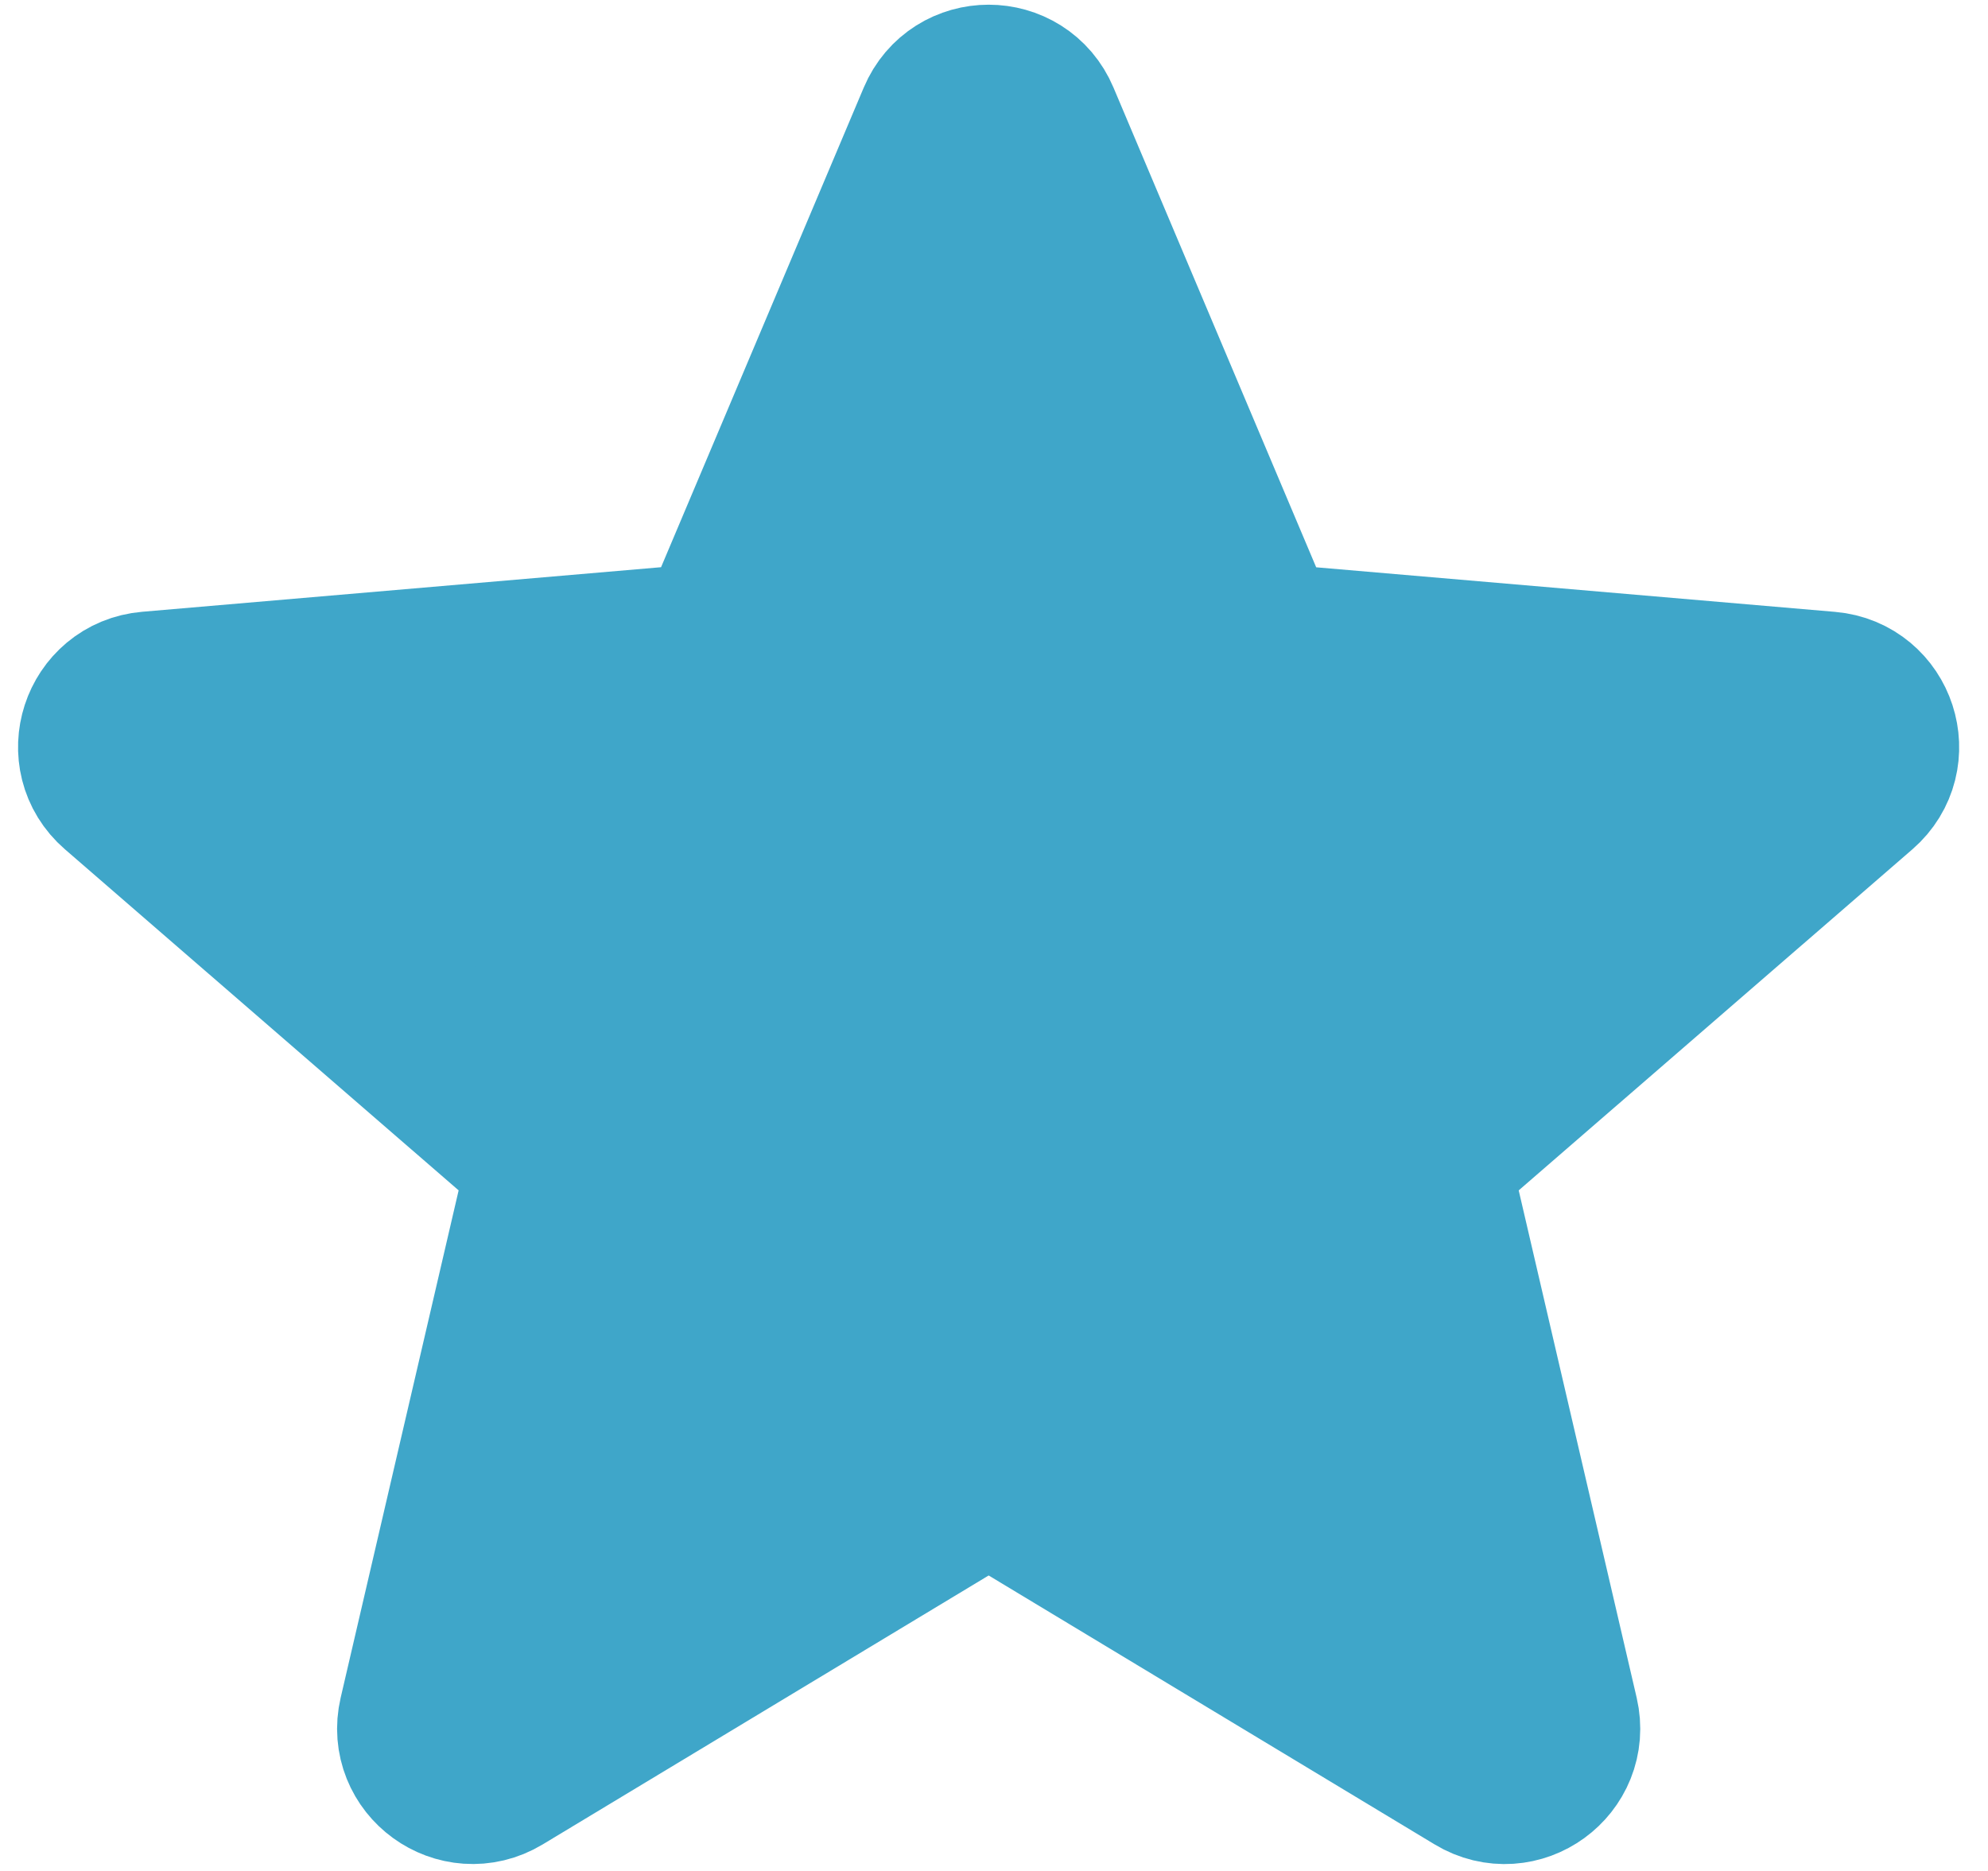
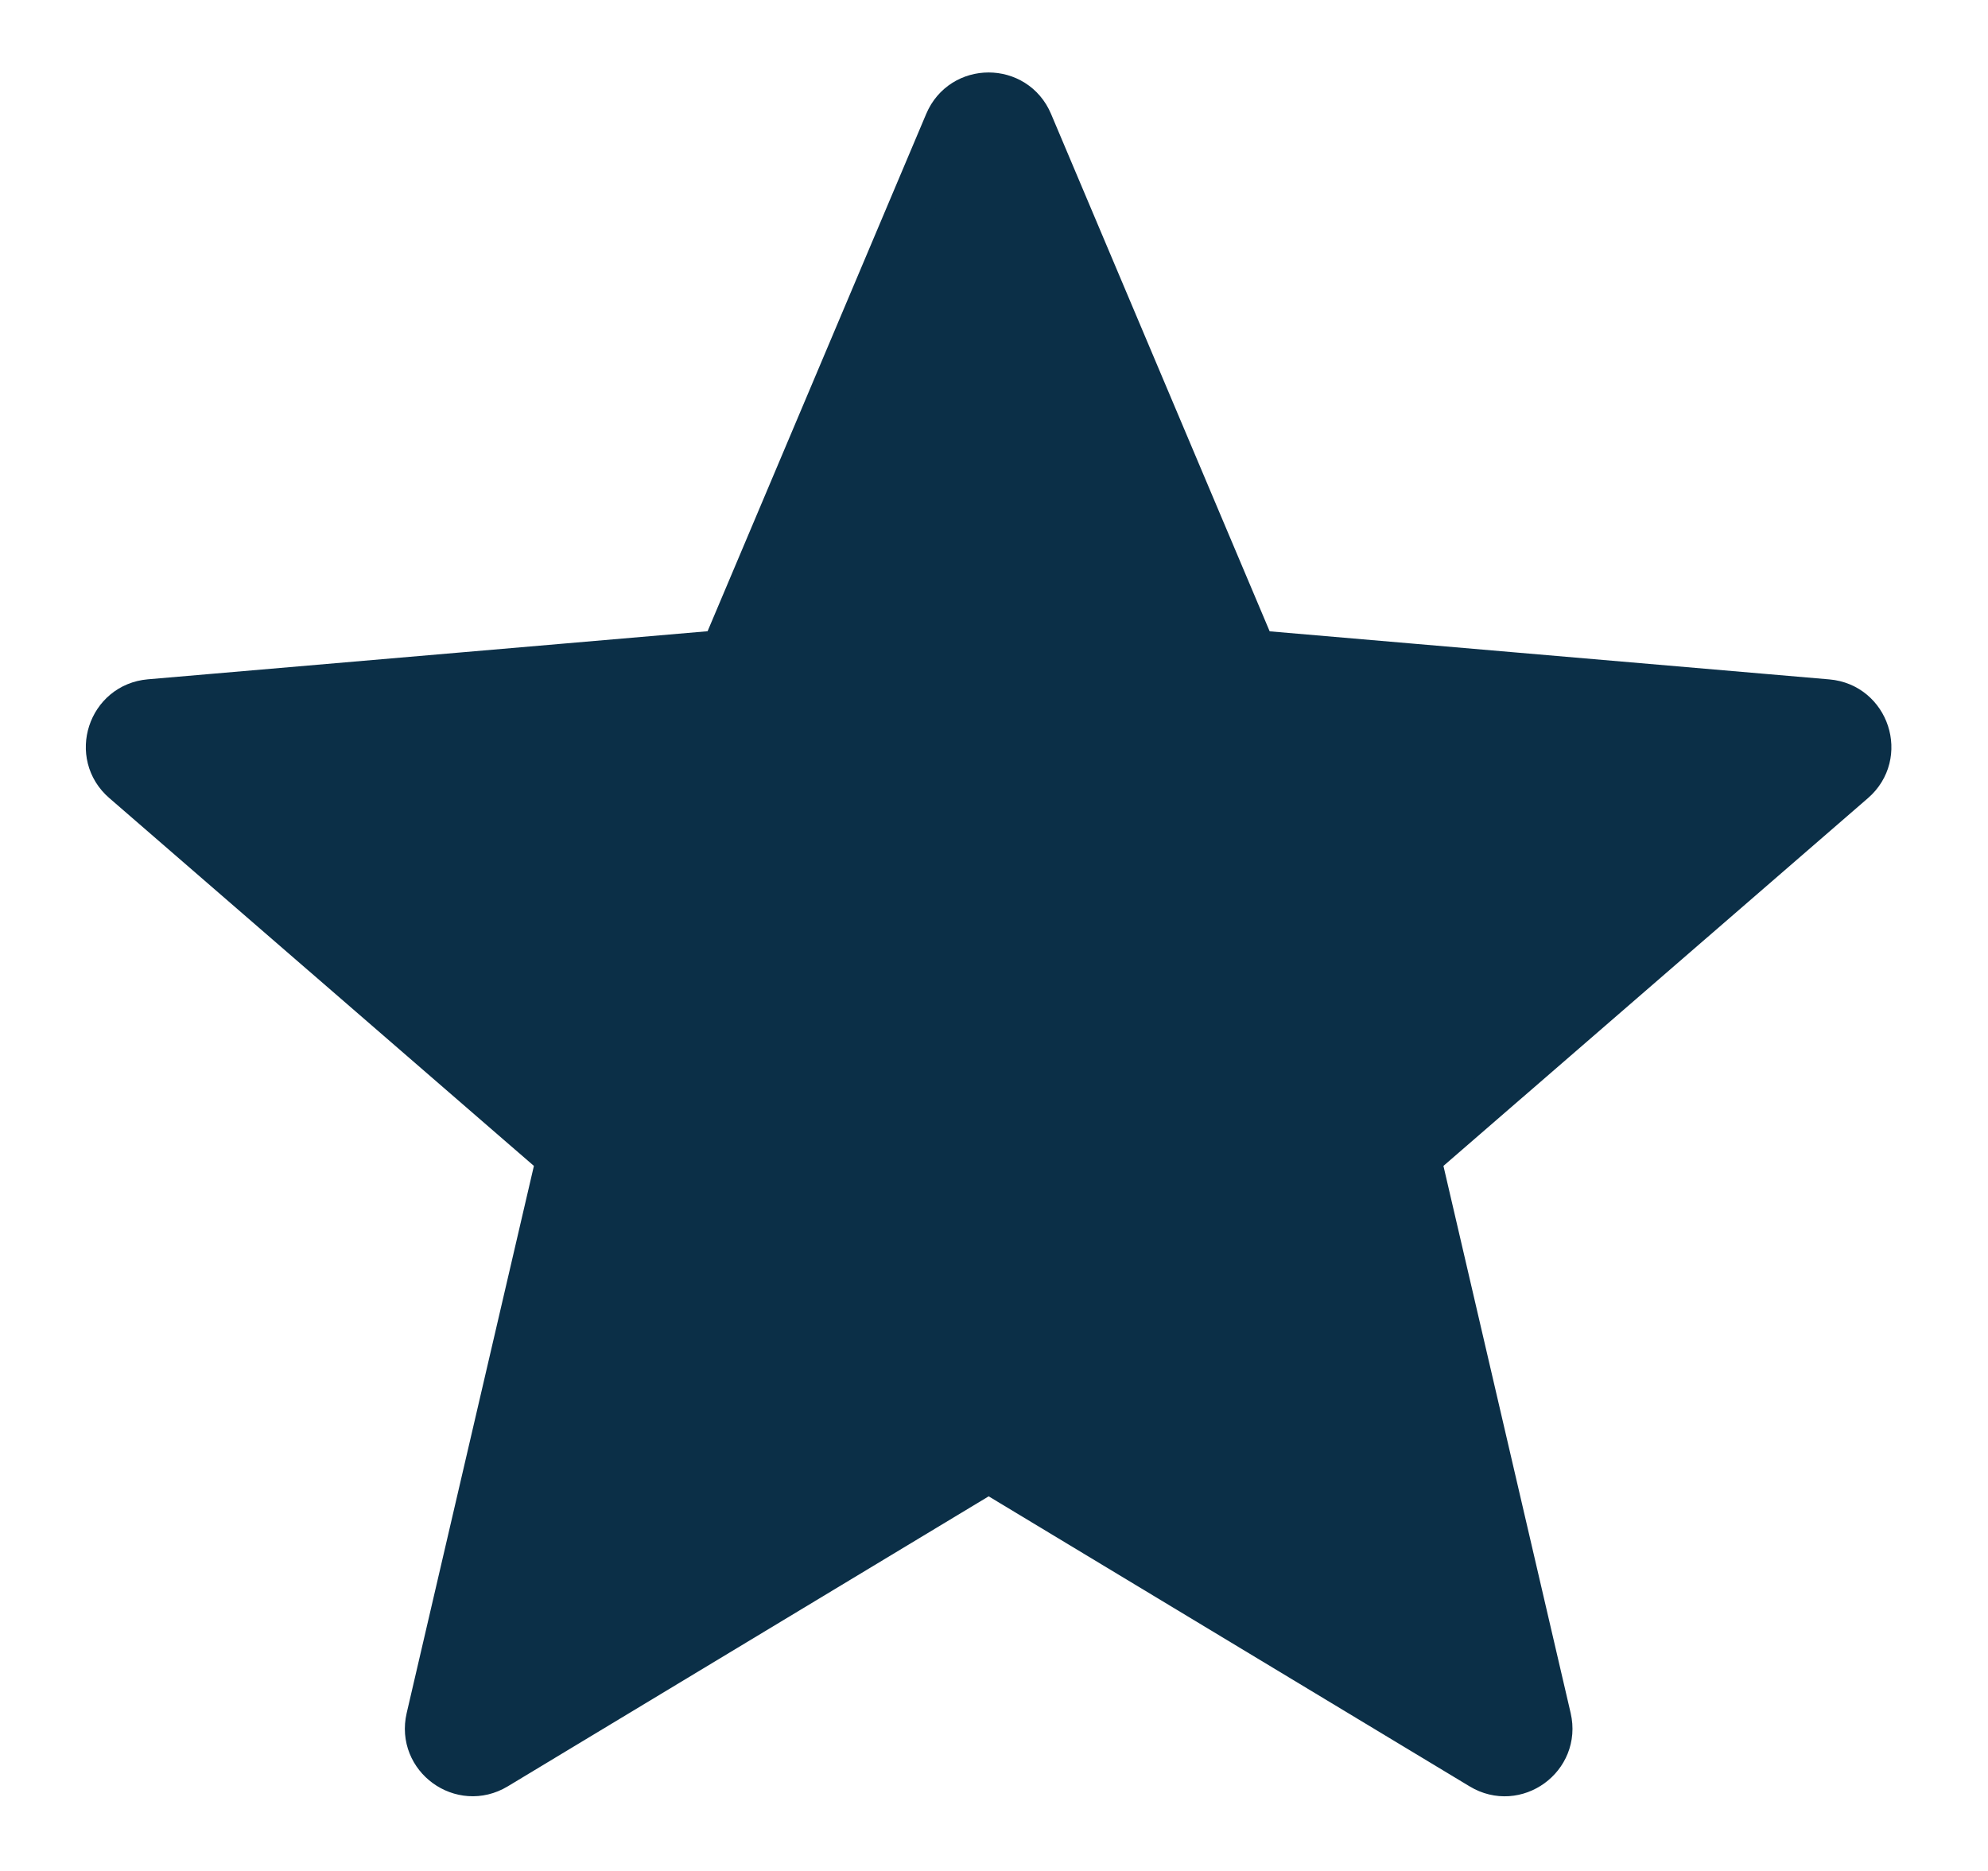
<svg xmlns="http://www.w3.org/2000/svg" version="1.1" viewBox="-1.2 -0.6 22 20.7" enable-background="new 0 0 19.481 19.481">
  <g>
-     <path stroke-width="2px" stroke="#3fa6c9" fill="#3fa6c9" d="m10.201,.758l2.478,5.865 6.344,.545c0.44,0.038 0.619,0.587 0.285,0.876l-4.812,4.169 1.442,6.202c0.1,0.431-0.367,0.77-0.745,0.541l-5.452-3.288-5.452,3.288c-0.379,0.228-0.845-0.111-0.745-0.541l1.442-6.202-4.813-4.17c-0.334-0.289-0.156-0.838 0.285-0.876l6.344-.545 2.478-5.864c0.172-0.408 0.749-0.408 0.921,0z" />
+     <path stroke-width="0.5px" stroke="#0B2F47" fill="#0B2F47" d="m10.201,.758l2.478,5.865 6.344,.545c0.44,0.038 0.619,0.587 0.285,0.876l-4.812,4.169 1.442,6.202c0.1,0.431-0.367,0.77-0.745,0.541l-5.452-3.288-5.452,3.288c-0.379,0.228-0.845-0.111-0.745-0.541l1.442-6.202-4.813-4.17c-0.334-0.289-0.156-0.838 0.285-0.876l6.344-.545 2.478-5.864c0.172-0.408 0.749-0.408 0.921,0z" />
  </g>
</svg>
